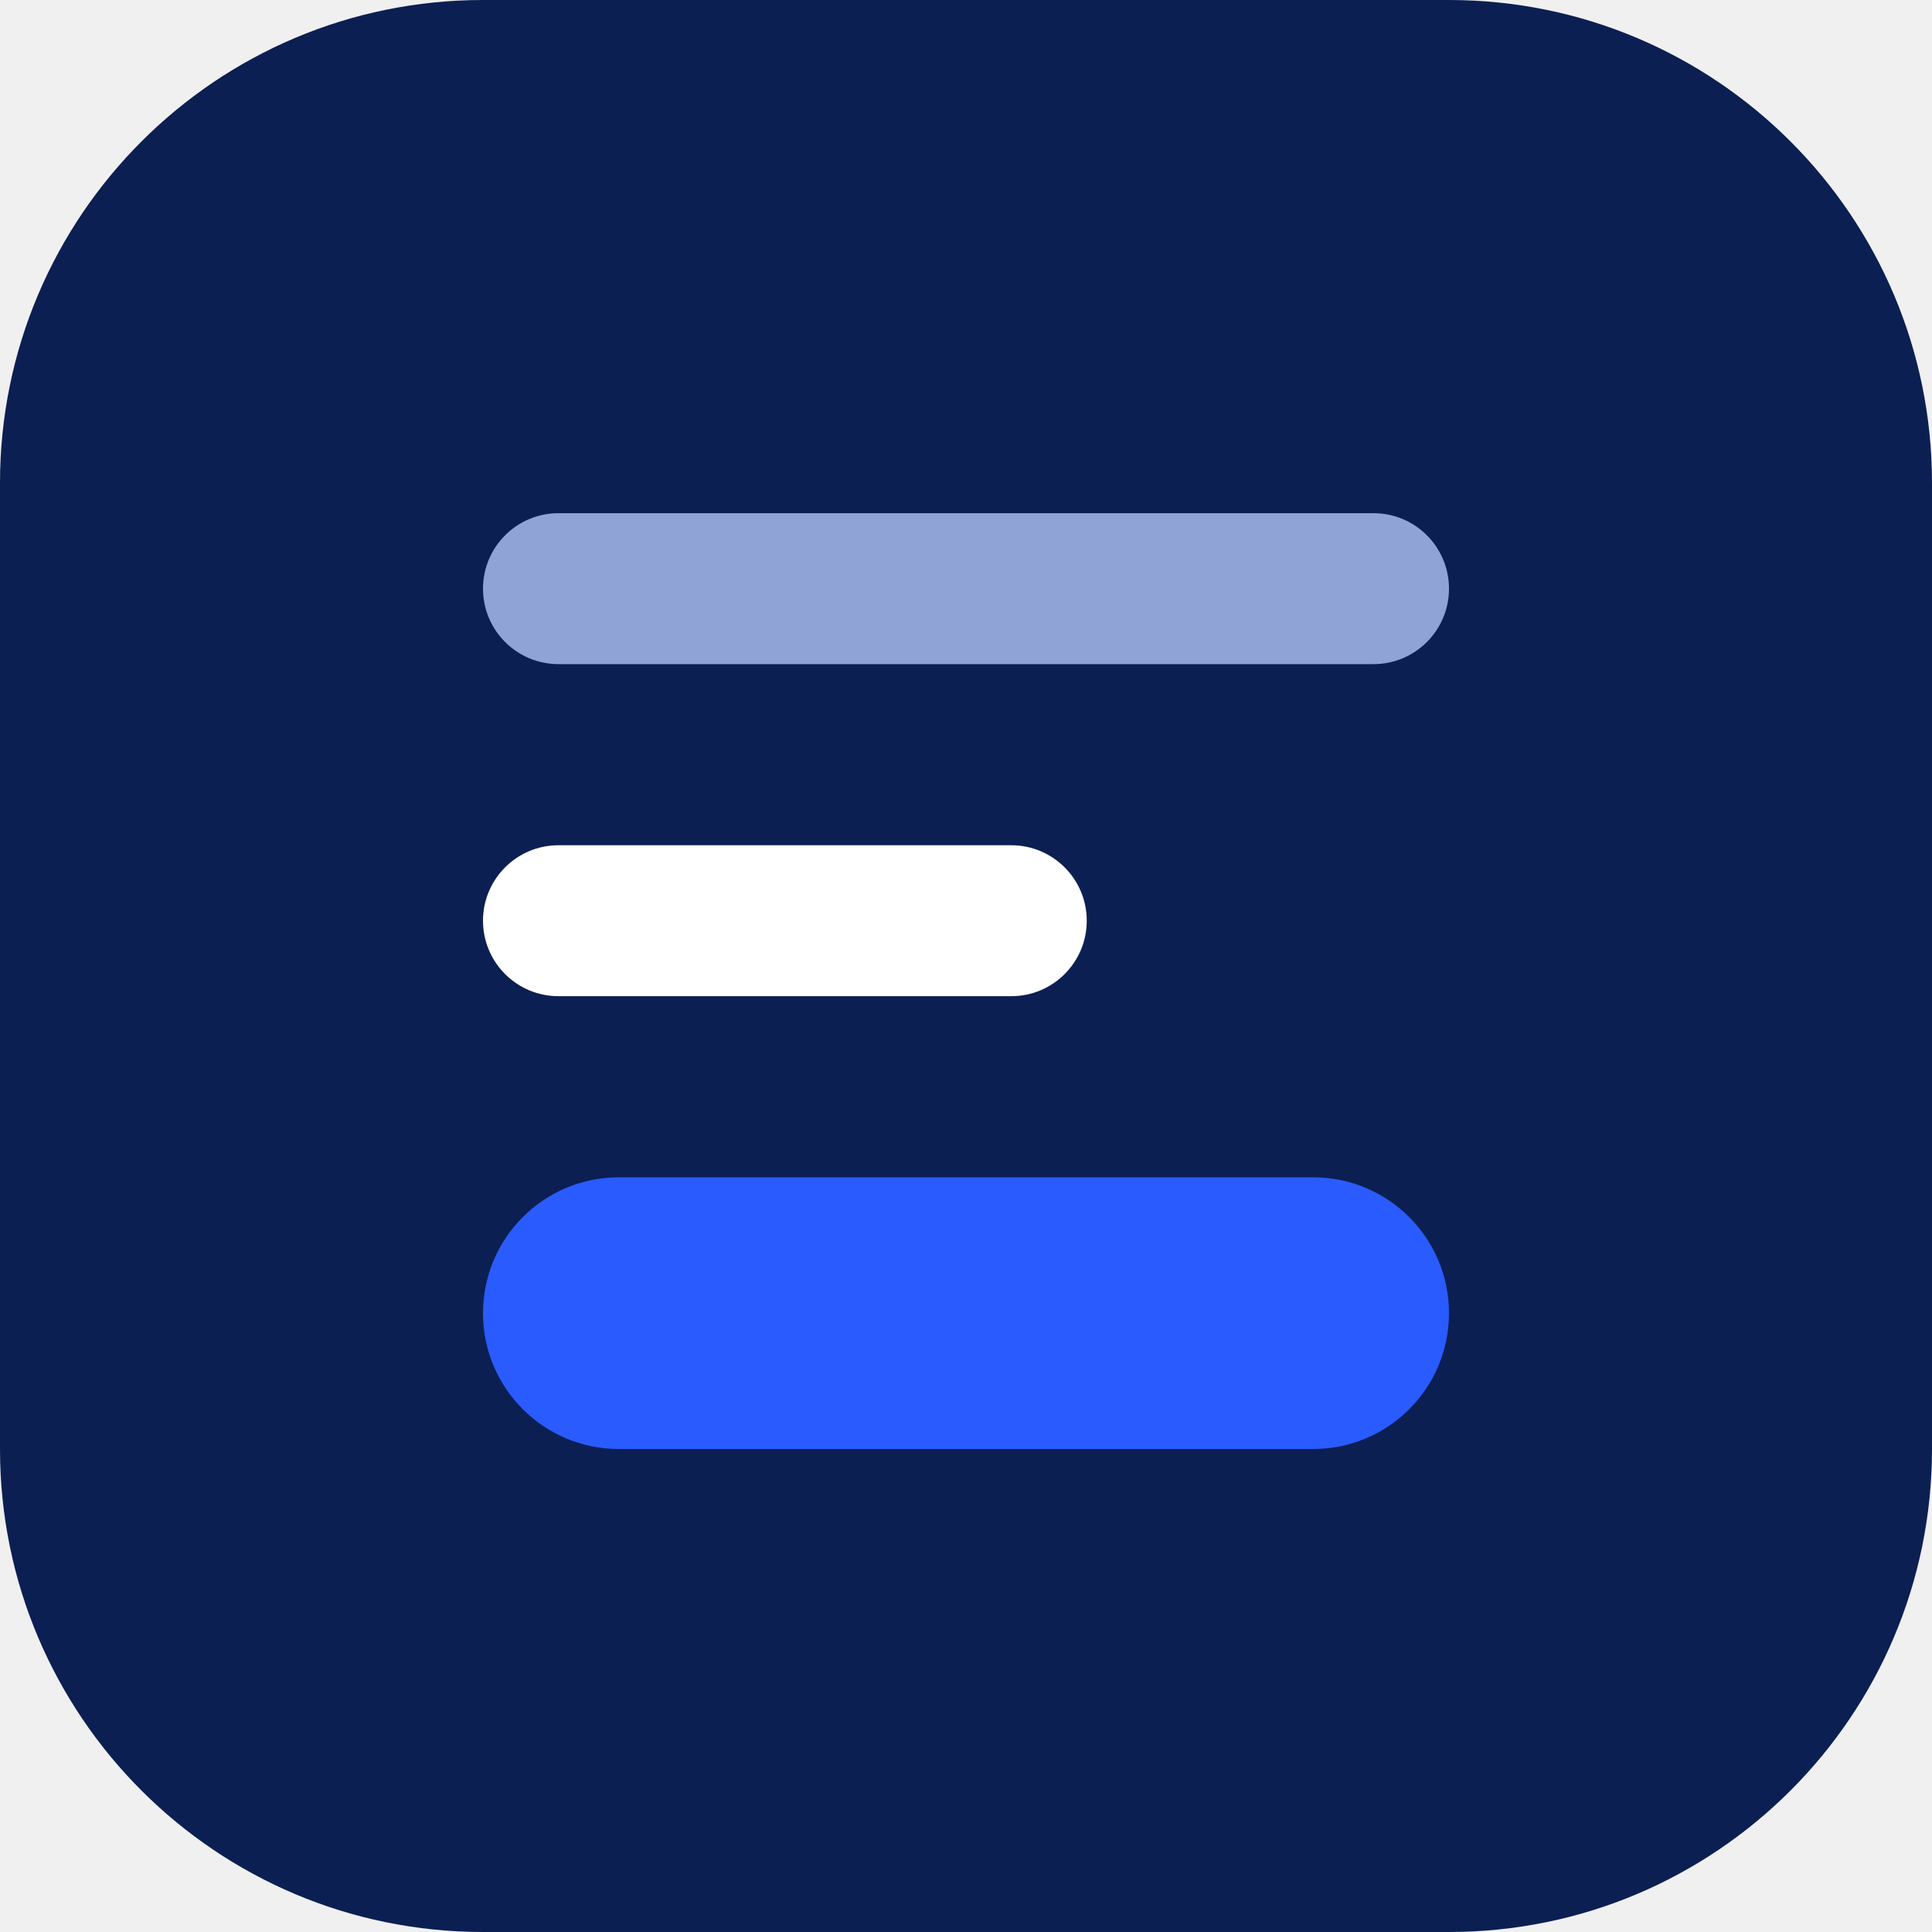
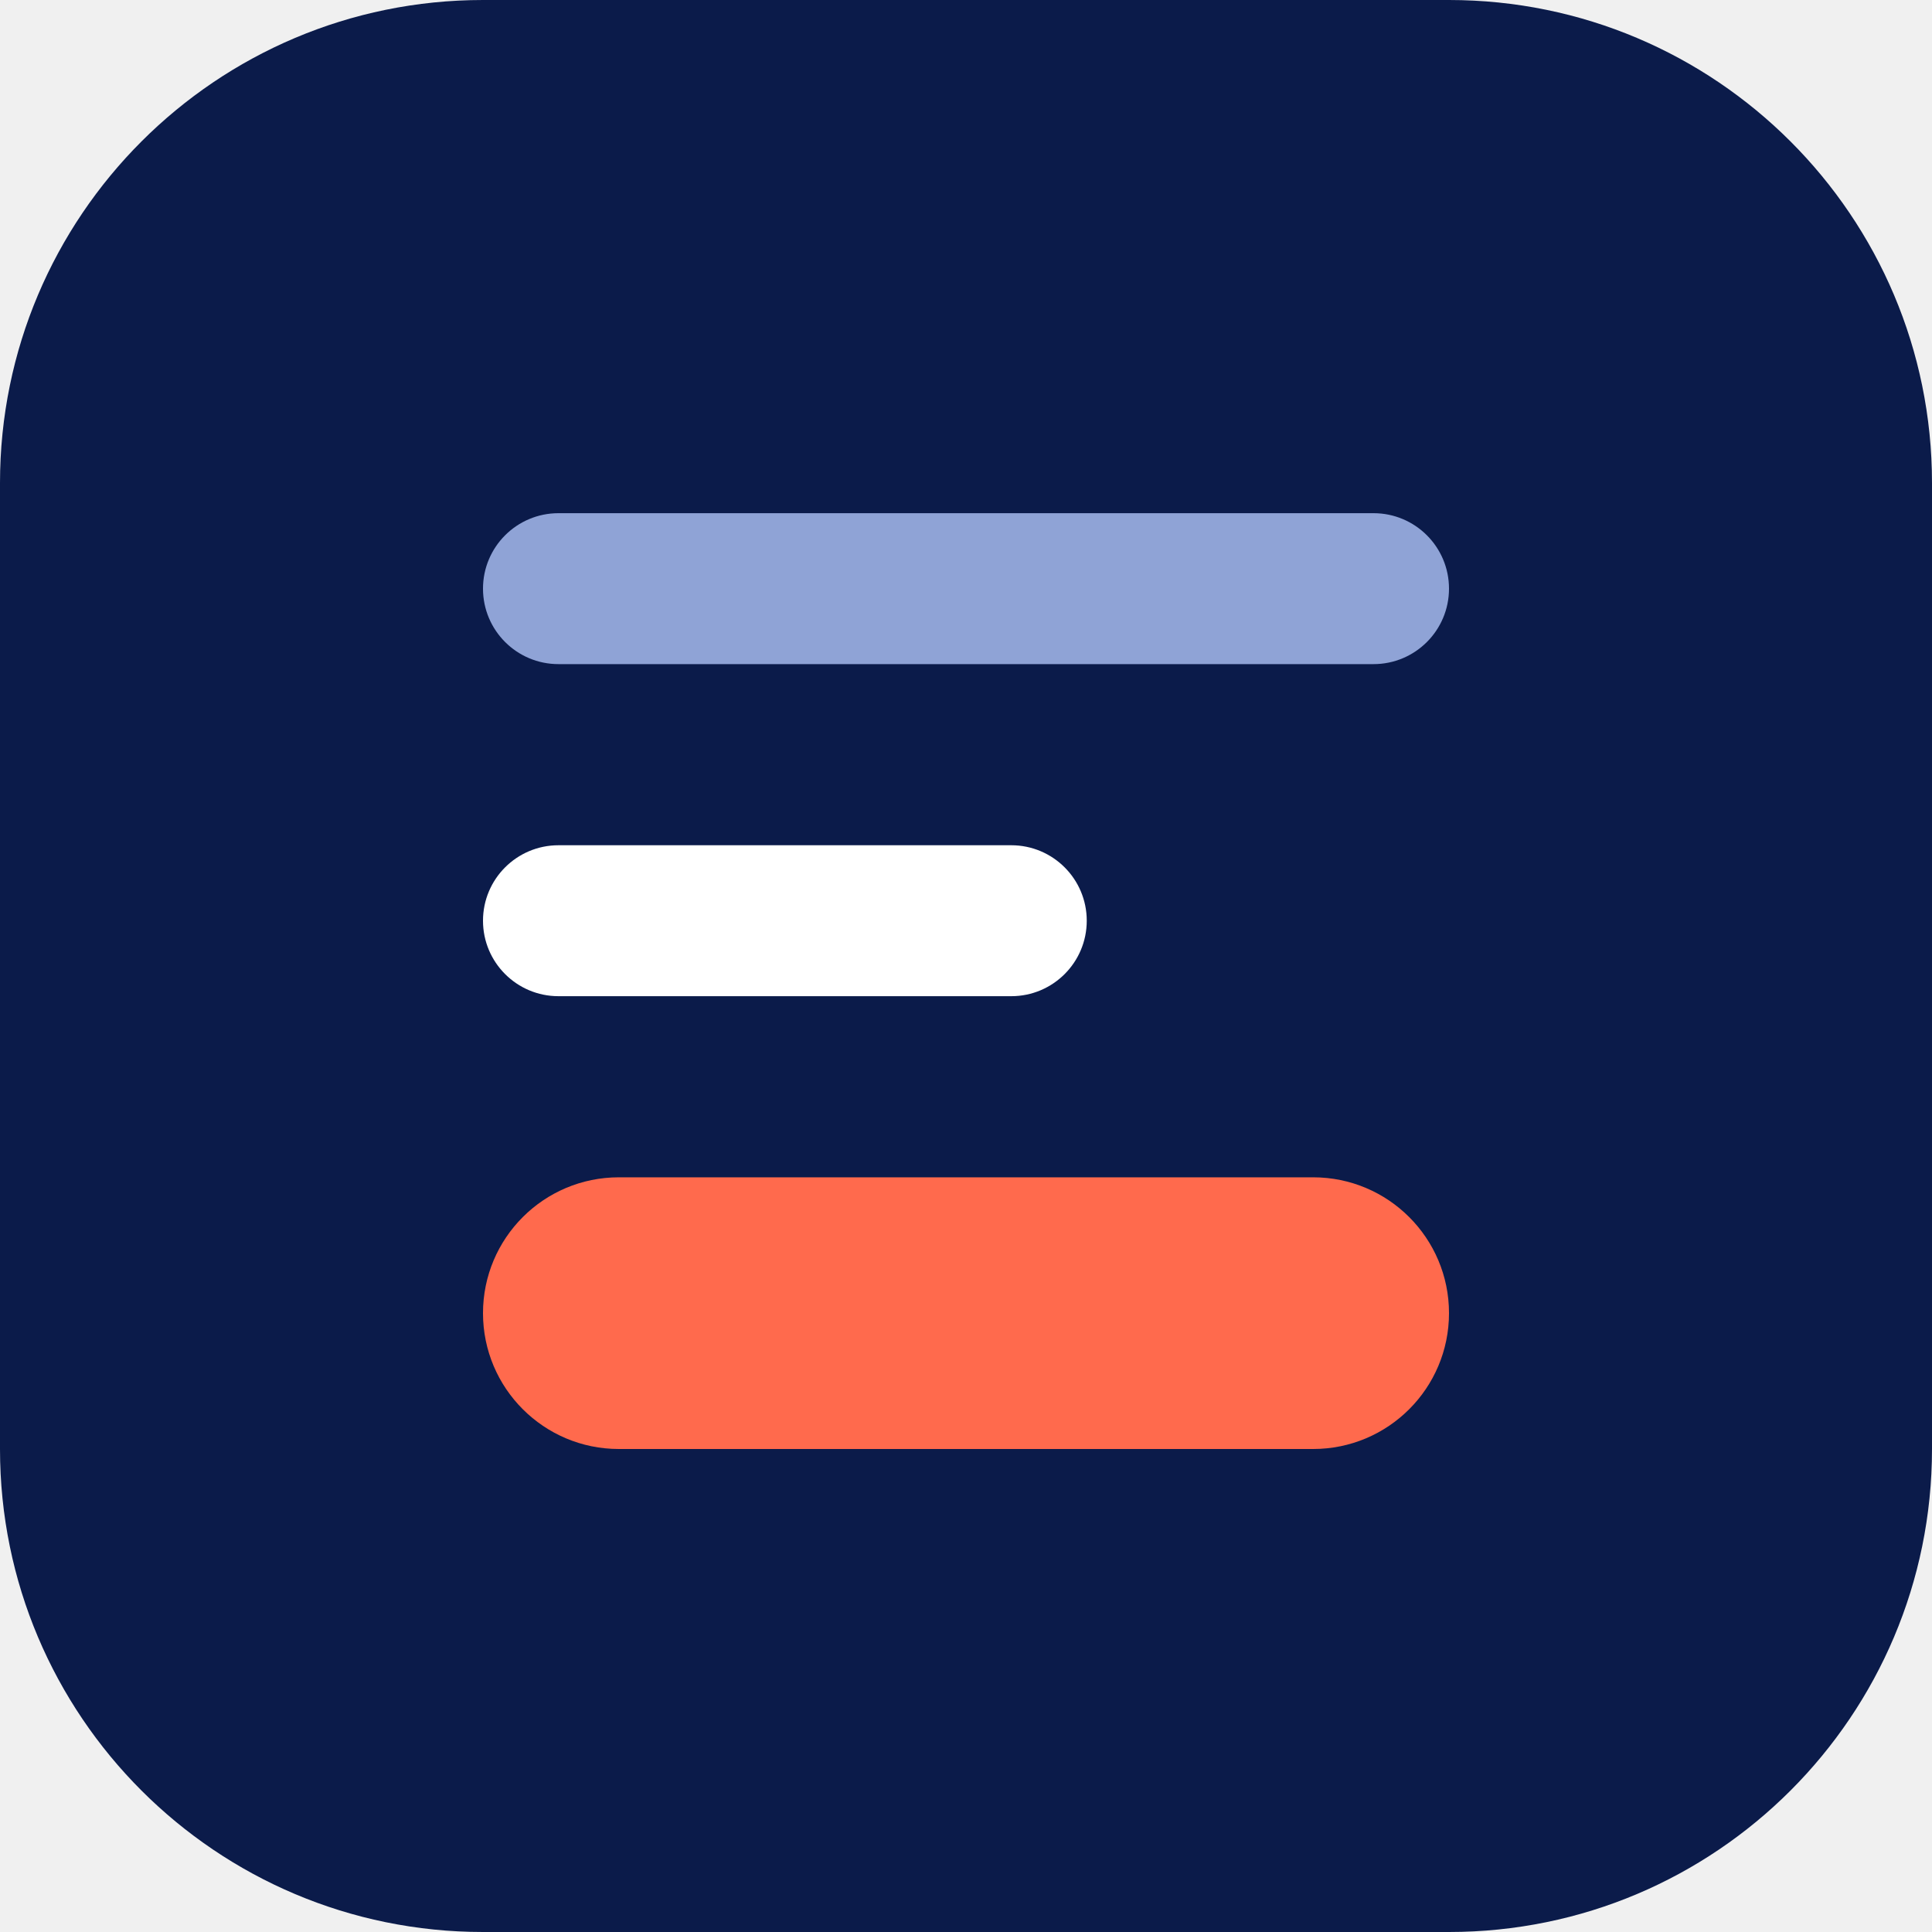
<svg xmlns="http://www.w3.org/2000/svg" width="64" height="64" viewBox="0 0 64 64" role="img" aria-label="CampusMart">
-   <rect width="64" height="64" rx="16" fill="#0b1f52" />
+   <rect width="64" height="64" rx="16" fill="#0b1b4a" />
  <rect x="16" y="17" width="32" height="5" rx="2.5" fill="#8fa3d6" />
  <rect x="16" y="28" width="20" height="5" rx="2.5" fill="#ffffff" />
-   <rect x="16" y="39" width="32" height="9" rx="4.5" fill="#2a5bff" />
+   <rect x="16" y="39" width="32" height="9" rx="4.5" fill="#ff6a4d" />
</svg>
